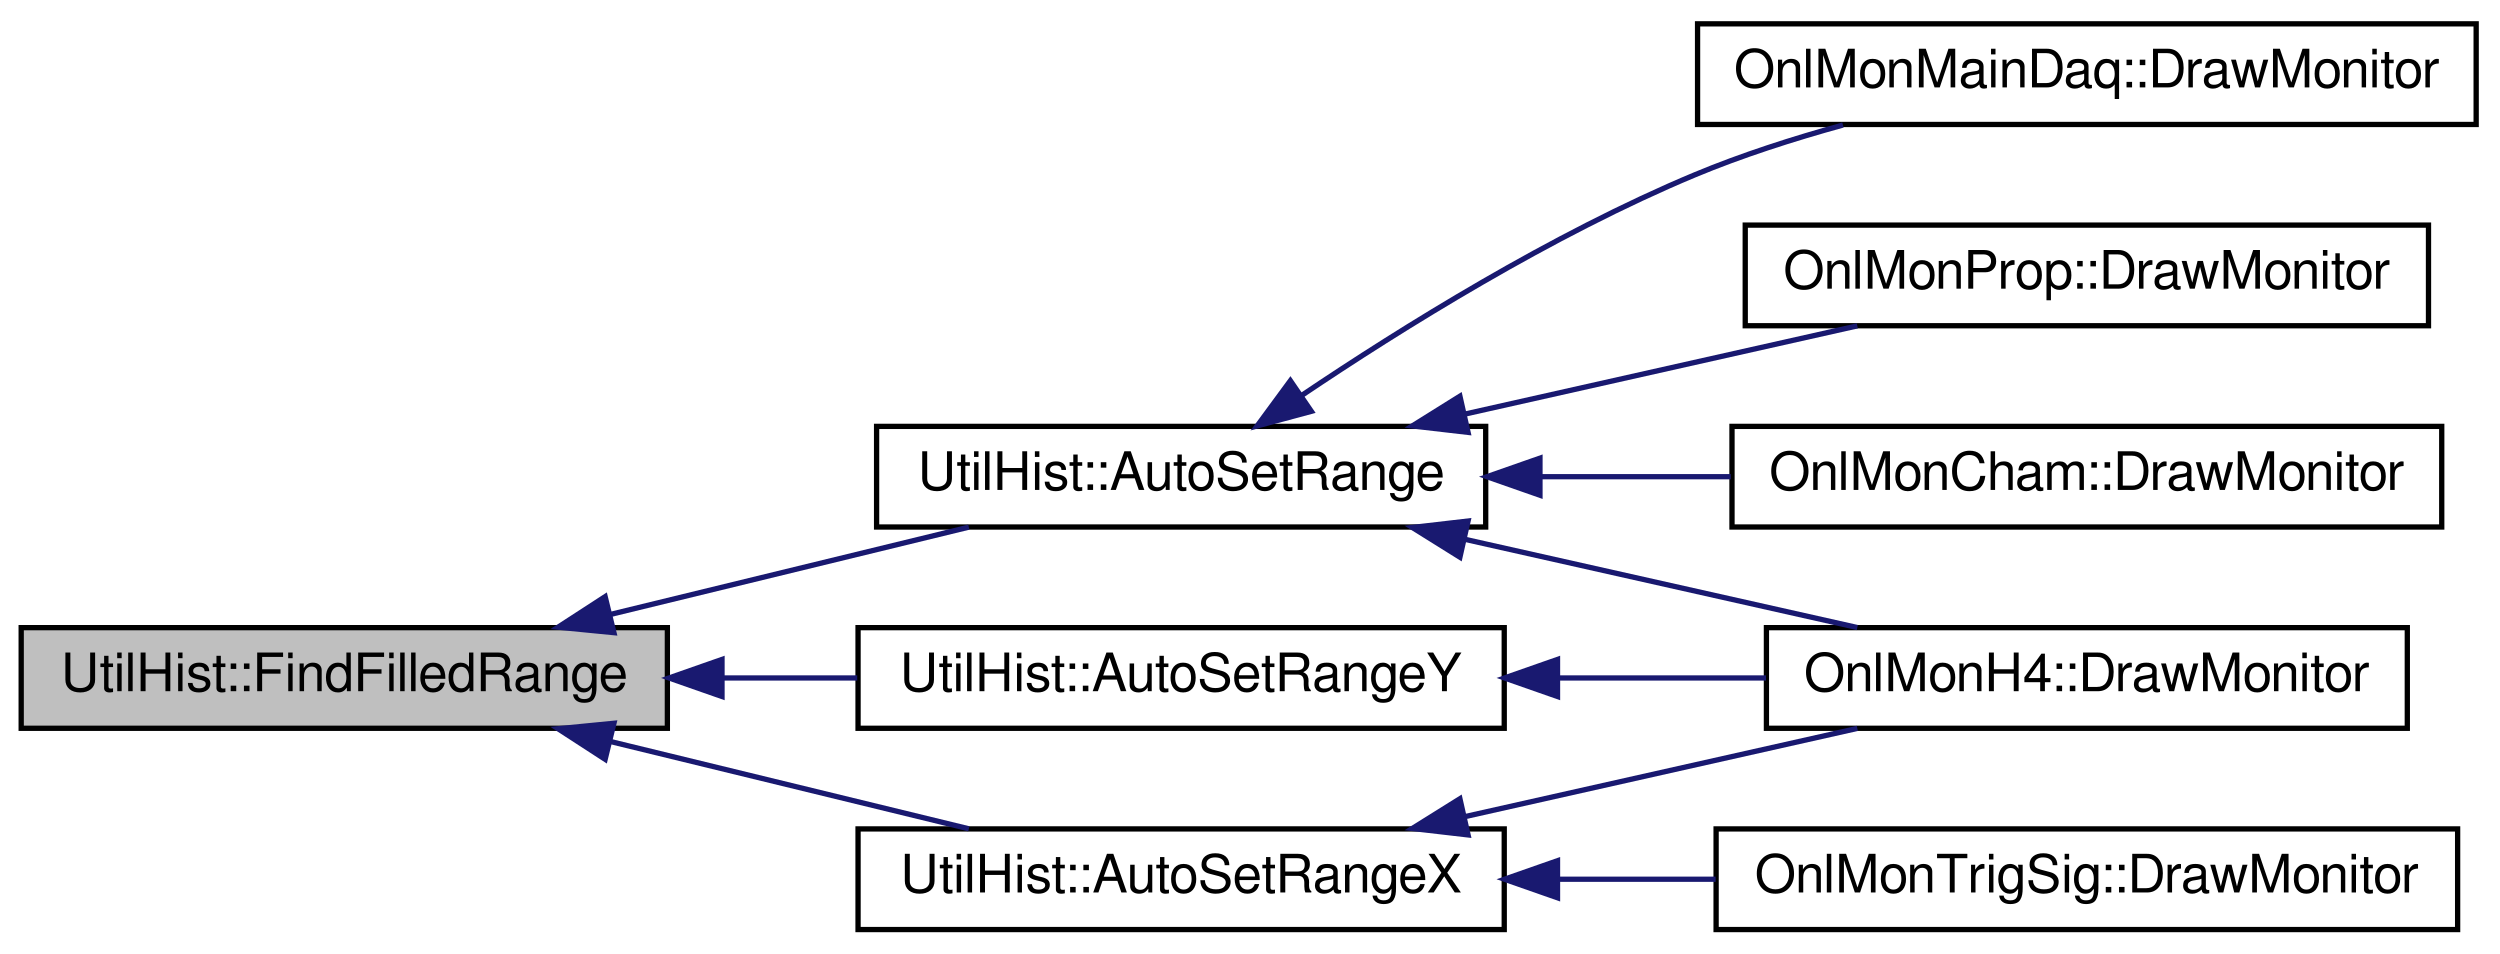
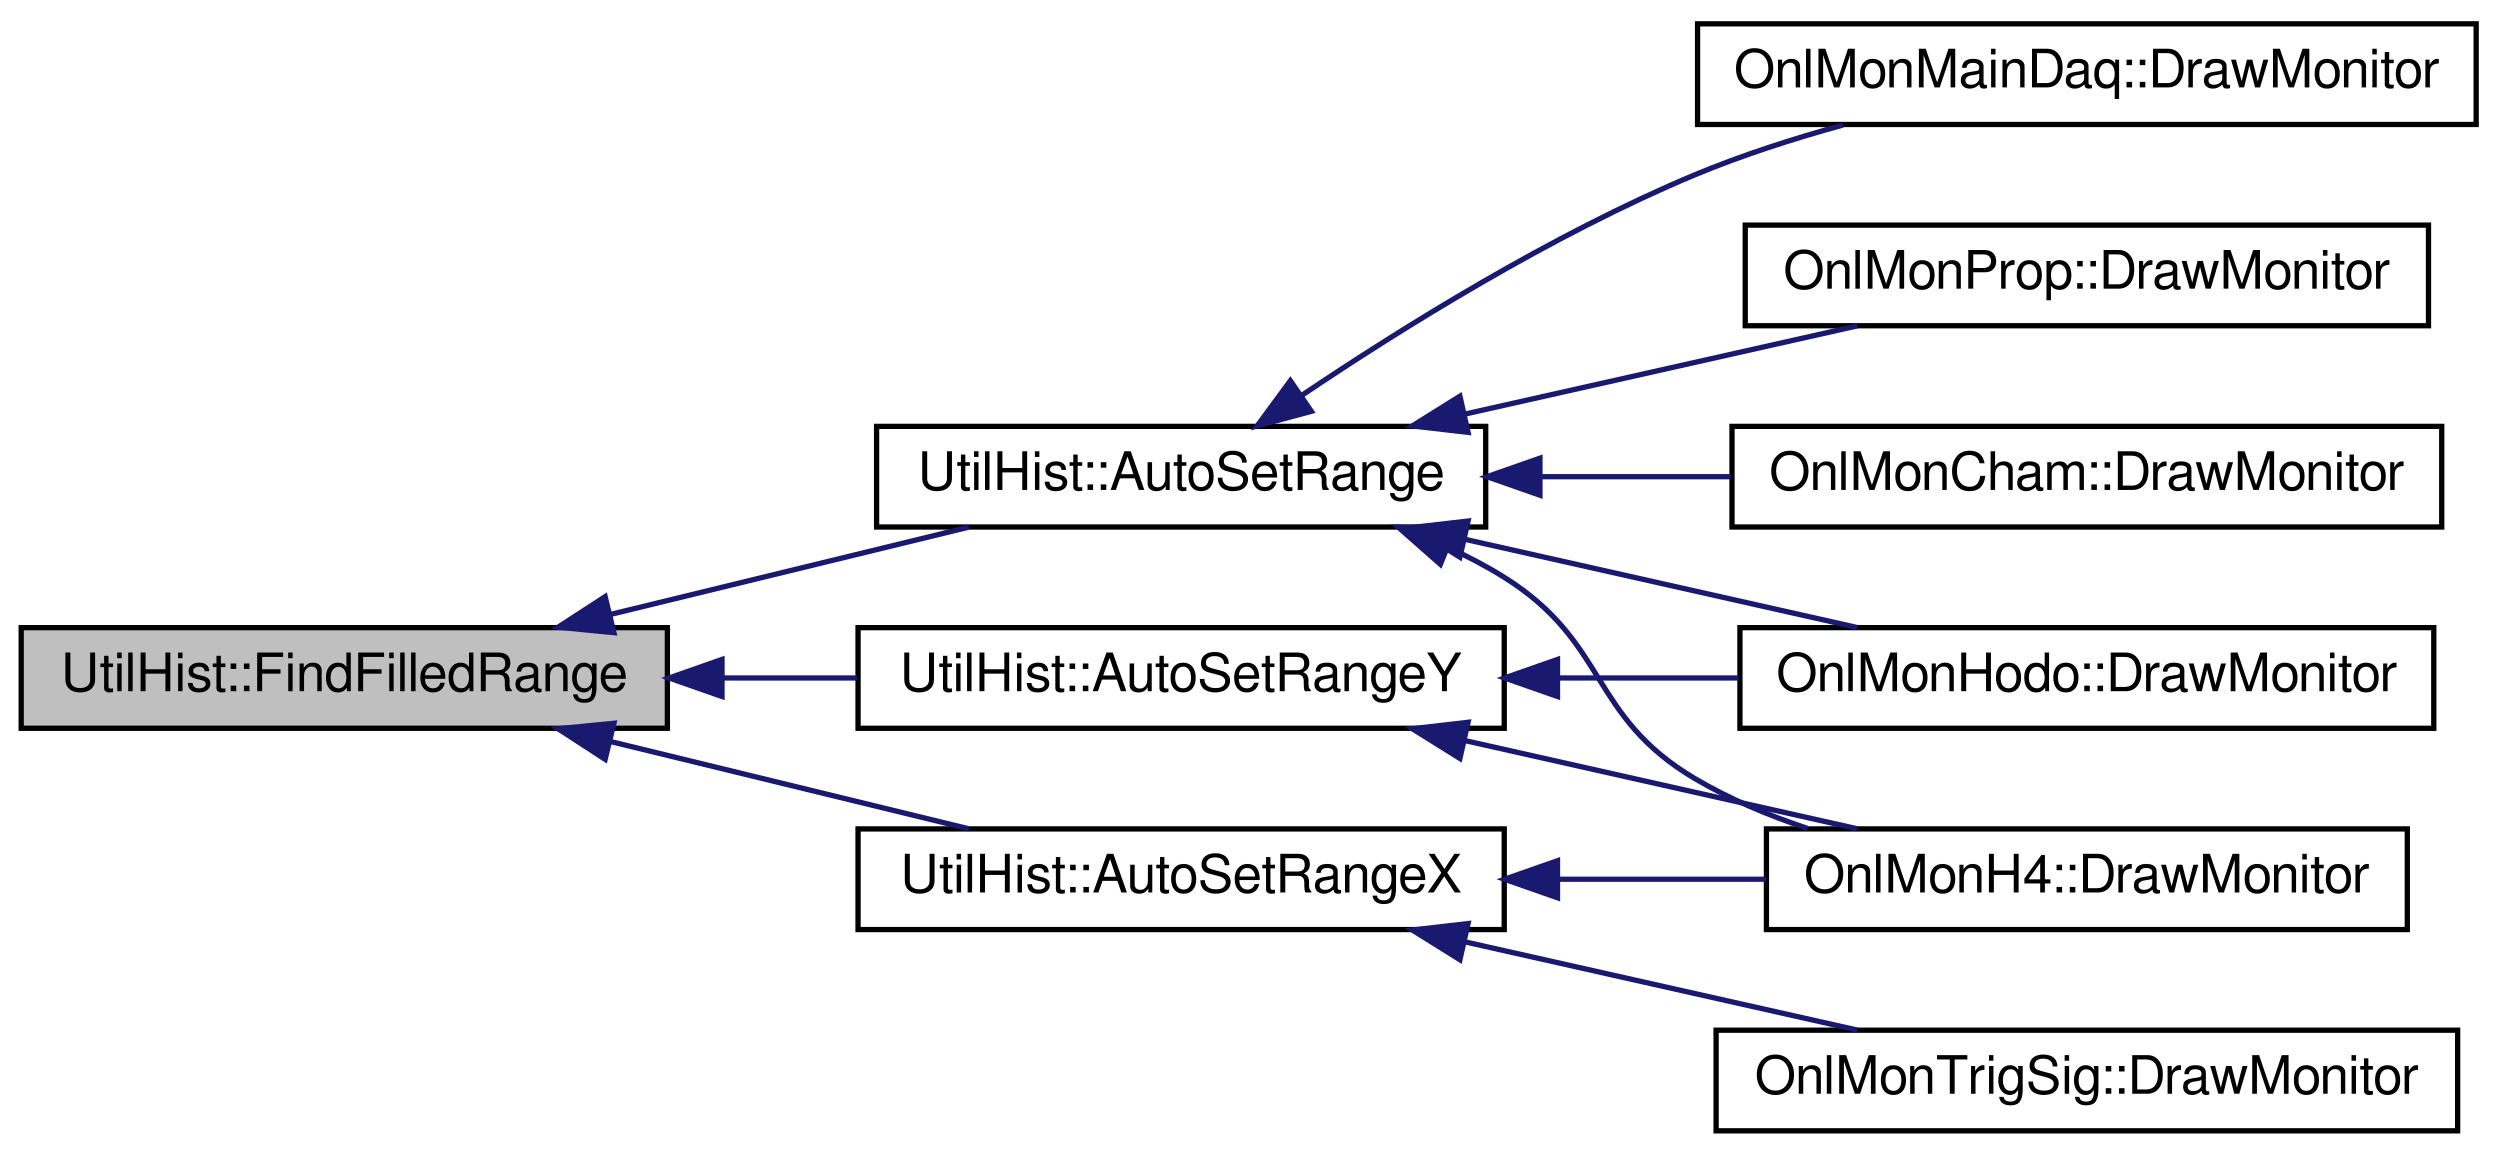
- <svg xmlns="http://www.w3.org/2000/svg" xmlns:xlink="http://www.w3.org/1999/xlink" width="472pt" height="180pt" viewBox="0.00 0.00 472.00 180.00">
-   <g id="graph0" class="graph" transform="scale(1 1) rotate(0) translate(4 176)">
+ <svg xmlns="http://www.w3.org/2000/svg" xmlns:xlink="http://www.w3.org/1999/xlink" width="472pt" height="218pt" viewBox="0.00 0.00 472.00 218.00">
+   <g id="graph0" class="graph" transform="scale(1 1) rotate(0) translate(4 214)">
    <g id="node1" class="node">
-       <polygon fill="#bfbfbf" stroke="black" points="0,-38.5 0,-57.5 122,-57.5 122,-38.5 0,-38.5" />
-       <text text-anchor="middle" x="61" y="-45.5" font-family="FreeSans" font-size="10.00">UtilHist::FindFilledRange</text>
+       <polygon fill="#bfbfbf" stroke="black" points="0,-76.5 0,-95.5 122,-95.5 122,-76.5 0,-76.5" />
+       <text text-anchor="middle" x="61" y="-83.5" font-family="FreeSans" font-size="10.00">UtilHist::FindFilledRange</text>
    </g>
    <g id="node2" class="node">
      <g id="a_node2">
        <a xlink:href="../../d3/daf/namespaceUtilHist.html#a5c646c763a7d90ed6ae5b9eb7d6b9719" target="_top" xlink:title="UtilHist::AutoSetRange">
-           <polygon fill="none" stroke="black" points="161.5,-76.5 161.5,-95.5 276.5,-95.5 276.5,-76.5 161.5,-76.5" />
-           <text text-anchor="middle" x="219" y="-83.5" font-family="FreeSans" font-size="10.00">UtilHist::AutoSetRange</text>
+           <polygon fill="none" stroke="black" points="161.5,-114.5 161.5,-133.5 276.5,-133.5 276.5,-114.5 161.5,-114.5" />
+           <text text-anchor="middle" x="219" y="-121.5" font-family="FreeSans" font-size="10.00">UtilHist::AutoSetRange</text>
        </a>
      </g>
    </g>
    <g id="edge1" class="edge">
-       <path fill="none" stroke="midnightblue" d="M111.132,-59.968C132.993,-65.293 158.376,-71.476 178.918,-76.48" />
-       <polygon fill="midnightblue" stroke="midnightblue" points="111.91,-56.555 101.365,-57.589 110.253,-63.356 111.91,-56.555" />
+       <path fill="none" stroke="midnightblue" d="M111.132,-97.968C132.993,-103.293 158.376,-109.476 178.918,-114.48" />
+       <polygon fill="midnightblue" stroke="midnightblue" points="111.91,-94.555 101.365,-95.589 110.253,-101.356 111.91,-94.555" />
    </g>
-     <g id="node7" class="node">
-       <g id="a_node7">
+     <g id="node8" class="node">
+       <g id="a_node8">
        <a xlink:href="../../d3/daf/namespaceUtilHist.html#a5a7e54ef651bcbd391328c9398214e26" target="_top" xlink:title="UtilHist::AutoSetRangeX">
-           <polygon fill="none" stroke="black" points="158,-0.5 158,-19.5 280,-19.5 280,-0.5 158,-0.5" />
-           <text text-anchor="middle" x="219" y="-7.5" font-family="FreeSans" font-size="10.00">UtilHist::AutoSetRangeX</text>
+           <polygon fill="none" stroke="black" points="158,-38.5 158,-57.5 280,-57.5 280,-38.5 158,-38.5" />
+           <text text-anchor="middle" x="219" y="-45.5" font-family="FreeSans" font-size="10.00">UtilHist::AutoSetRangeX</text>
        </a>
      </g>
    </g>
-     <g id="edge6" class="edge">
-       <path fill="none" stroke="midnightblue" d="M111.132,-36.032C132.993,-30.707 158.376,-24.524 178.918,-19.52" />
-       <polygon fill="midnightblue" stroke="midnightblue" points="110.253,-32.644 101.365,-38.411 111.91,-39.445 110.253,-32.644" />
+     <g id="edge7" class="edge">
+       <path fill="none" stroke="midnightblue" d="M111.132,-74.032C132.993,-68.707 158.376,-62.524 178.918,-57.52" />
+       <polygon fill="midnightblue" stroke="midnightblue" points="110.253,-70.644 101.365,-76.411 111.91,-77.445 110.253,-70.644" />
    </g>
-     <g id="node9" class="node">
-       <g id="a_node9">
+     <g id="node10" class="node">
+       <g id="a_node10">
        <a xlink:href="../../d3/daf/namespaceUtilHist.html#a9b4097c0abd026534b2deecdf3b6d963" target="_top" xlink:title="UtilHist::AutoSetRangeY">
-           <polygon fill="none" stroke="black" points="158,-38.5 158,-57.5 280,-57.5 280,-38.5 158,-38.5" />
-           <text text-anchor="middle" x="219" y="-45.5" font-family="FreeSans" font-size="10.00">UtilHist::AutoSetRangeY</text>
+           <polygon fill="none" stroke="black" points="158,-76.5 158,-95.5 280,-95.5 280,-76.5 158,-76.5" />
+           <text text-anchor="middle" x="219" y="-83.5" font-family="FreeSans" font-size="10.00">UtilHist::AutoSetRangeY</text>
        </a>
      </g>
    </g>
-     <g id="edge9" class="edge">
-       <path fill="none" stroke="midnightblue" d="M132.538,-48C140.99,-48 149.56,-48 157.847,-48" />
-       <polygon fill="midnightblue" stroke="midnightblue" points="132.314,-44.5 122.314,-48 132.314,-51.5 132.314,-44.5" />
+     <g id="edge10" class="edge">
+       <path fill="none" stroke="midnightblue" d="M132.538,-86C140.99,-86 149.56,-86 157.847,-86" />
+       <polygon fill="midnightblue" stroke="midnightblue" points="132.314,-82.5 122.314,-86 132.314,-89.5 132.314,-82.5" />
    </g>
    <g id="node3" class="node">
      <g id="a_node3">
        <a xlink:href="../../d8/d69/classOnlMonMainDaq.html#ad84a74b4b2b1986c7cc1d1a433594728" target="_top" xlink:title="OnlMonMainDaq::DrawMonitor">
-           <polygon fill="none" stroke="black" points="316.5,-152.5 316.5,-171.5 463.5,-171.5 463.5,-152.5 316.5,-152.5" />
-           <text text-anchor="middle" x="390" y="-159.5" font-family="FreeSans" font-size="10.00">OnlMonMainDaq::DrawMonitor</text>
+           <polygon fill="none" stroke="black" points="316.5,-190.5 316.5,-209.5 463.5,-209.5 463.5,-190.5 316.5,-190.5" />
+           <text text-anchor="middle" x="390" y="-197.5" font-family="FreeSans" font-size="10.00">OnlMonMainDaq::DrawMonitor</text>
        </a>
      </g>
    </g>
    <g id="edge2" class="edge">
-       <path fill="none" stroke="midnightblue" d="M241.798,-101.368C260.672,-114.069 289.097,-131.777 316,-143 324.823,-146.681 334.55,-149.807 343.948,-152.396" />
-       <polygon fill="midnightblue" stroke="midnightblue" points="243.578,-98.345 233.348,-95.586 239.624,-104.122 243.578,-98.345" />
+       <path fill="none" stroke="midnightblue" d="M241.798,-139.368C260.672,-152.069 289.097,-169.777 316,-181 324.823,-184.681 334.55,-187.807 343.948,-190.396" />
+       <polygon fill="midnightblue" stroke="midnightblue" points="243.578,-136.345 233.348,-133.586 239.624,-142.122 243.578,-136.345" />
    </g>
    <g id="node4" class="node">
      <g id="a_node4">
        <a xlink:href="../../d7/dac/classOnlMonProp.html#a7a10e2e0b11916fab619d82fcd834499" target="_top" xlink:title="OnlMonProp::DrawMonitor">
-           <polygon fill="none" stroke="black" points="325.5,-114.5 325.5,-133.5 454.5,-133.5 454.5,-114.5 325.5,-114.5" />
-           <text text-anchor="middle" x="390" y="-121.5" font-family="FreeSans" font-size="10.00">OnlMonProp::DrawMonitor</text>
+           <polygon fill="none" stroke="black" points="325.5,-152.5 325.5,-171.5 454.5,-171.5 454.5,-152.5 325.5,-152.5" />
+           <text text-anchor="middle" x="390" y="-159.5" font-family="FreeSans" font-size="10.00">OnlMonProp::DrawMonitor</text>
        </a>
      </g>
    </g>
    <g id="edge3" class="edge">
-       <path fill="none" stroke="midnightblue" d="M272.587,-97.824C296.413,-103.182 324.207,-109.431 346.661,-114.48" />
-       <polygon fill="midnightblue" stroke="midnightblue" points="273.17,-94.368 262.646,-95.589 271.634,-101.198 273.17,-94.368" />
+       <path fill="none" stroke="midnightblue" d="M272.587,-135.824C296.413,-141.182 324.207,-147.431 346.661,-152.48" />
+       <polygon fill="midnightblue" stroke="midnightblue" points="273.17,-132.368 262.646,-133.589 271.634,-139.198 273.17,-132.368" />
    </g>
    <g id="node5" class="node">
      <g id="a_node5">
        <a xlink:href="../../db/d15/classOnlMonCham.html#a00dbbbd38ad4a6fb3ae3dce82cff0cfd" target="_top" xlink:title="OnlMonCham::DrawMonitor">
-           <polygon fill="none" stroke="black" points="323,-76.5 323,-95.5 457,-95.5 457,-76.5 323,-76.5" />
-           <text text-anchor="middle" x="390" y="-83.5" font-family="FreeSans" font-size="10.00">OnlMonCham::DrawMonitor</text>
+           <polygon fill="none" stroke="black" points="323,-114.5 323,-133.5 457,-133.5 457,-114.5 323,-114.5" />
+           <text text-anchor="middle" x="390" y="-121.5" font-family="FreeSans" font-size="10.00">OnlMonCham::DrawMonitor</text>
        </a>
      </g>
    </g>
    <g id="edge4" class="edge">
-       <path fill="none" stroke="midnightblue" d="M286.953,-86C298.737,-86 310.998,-86 322.762,-86" />
-       <polygon fill="midnightblue" stroke="midnightblue" points="286.745,-82.5 276.745,-86 286.745,-89.5 286.745,-82.5" />
+       <path fill="none" stroke="midnightblue" d="M286.953,-124C298.737,-124 310.998,-124 322.762,-124" />
+       <polygon fill="midnightblue" stroke="midnightblue" points="286.745,-120.5 276.745,-124 286.745,-127.5 286.745,-120.5" />
    </g>
    <g id="node6" class="node">
      <g id="a_node6">
+         <a xlink:href="../../d8/dc8/classOnlMonHodo.html#a1f9f3e14154fcd51bd2b74601ad68682" target="_top" xlink:title="OnlMonHodo::DrawMonitor">
+           <polygon fill="none" stroke="black" points="324.5,-76.5 324.5,-95.5 455.5,-95.5 455.5,-76.5 324.5,-76.5" />
+           <text text-anchor="middle" x="390" y="-83.5" font-family="FreeSans" font-size="10.00">OnlMonHodo::DrawMonitor</text>
+         </a>
+       </g>
+     </g>
+     <g id="edge5" class="edge">
+       <path fill="none" stroke="midnightblue" d="M272.587,-112.176C296.413,-106.818 324.207,-100.569 346.661,-95.52" />
+       <polygon fill="midnightblue" stroke="midnightblue" points="271.634,-108.802 262.646,-114.411 273.17,-115.632 271.634,-108.802" />
+     </g>
+     <g id="node7" class="node">
+       <g id="a_node7">
        <a xlink:href="../../d2/d02/classOnlMonH4.html#a66abbc2af31a200e6eaf3b0d5fc63011" target="_top" xlink:title="OnlMonH4::DrawMonitor">
          <polygon fill="none" stroke="black" points="329.5,-38.5 329.5,-57.5 450.5,-57.5 450.5,-38.5 329.5,-38.5" />
          <text text-anchor="middle" x="390" y="-45.5" font-family="FreeSans" font-size="10.00">OnlMonH4::DrawMonitor</text>
        </a>
      </g>
    </g>
-     <g id="edge5" class="edge">
-       <path fill="none" stroke="midnightblue" d="M272.587,-74.176C296.413,-68.818 324.207,-62.569 346.661,-57.52" />
-       <polygon fill="midnightblue" stroke="midnightblue" points="271.634,-70.802 262.646,-76.411 273.17,-77.632 271.634,-70.802" />
+     <g id="edge6" class="edge">
+       <path fill="none" stroke="midnightblue" d="M269.359,-110.661C273.065,-108.974 276.658,-107.093 280,-105 299.717,-92.651 295.969,-78.832 316,-67 322.54,-63.137 329.864,-60.049 337.28,-57.584" />
+       <polygon fill="midnightblue" stroke="midnightblue" points="267.942,-107.459 259.992,-114.463 270.575,-113.945 267.942,-107.459" />
    </g>
-     <g id="node8" class="node">
-       <g id="a_node8">
+     <g id="node9" class="node">
+       <g id="a_node9">
        <a xlink:href="../../dc/dae/classOnlMonTrigSig.html#a71950efa0e8e426846fdce62a71e54c7" target="_top" xlink:title="OnlMonTrigSig::DrawMonitor">
          <polygon fill="none" stroke="black" points="320,-0.5 320,-19.5 460,-19.5 460,-0.5 320,-0.5" />
          <text text-anchor="middle" x="390" y="-7.5" font-family="FreeSans" font-size="10.00">OnlMonTrigSig::DrawMonitor</text>
        </a>
      </g>
    </g>
-     <g id="edge7" class="edge">
-       <path fill="none" stroke="midnightblue" d="M290.181,-10C300.009,-10 310.103,-10 319.911,-10" />
-       <polygon fill="midnightblue" stroke="midnightblue" points="290.059,-6.5 280.059,-10 290.059,-13.5 290.059,-6.5" />
+     <g id="edge8" class="edge">
+       <path fill="none" stroke="midnightblue" d="M272.587,-36.176C296.413,-30.818 324.207,-24.569 346.661,-19.52" />
+       <polygon fill="midnightblue" stroke="midnightblue" points="271.634,-32.802 262.646,-38.411 273.17,-39.632 271.634,-32.802" />
    </g>
-     <g id="edge8" class="edge">
-       <path fill="none" stroke="midnightblue" d="M272.587,-21.824C296.413,-27.182 324.207,-33.431 346.661,-38.48" />
-       <polygon fill="midnightblue" stroke="midnightblue" points="273.17,-18.368 262.646,-19.589 271.634,-25.198 273.17,-18.368" />
-     </g>
-     <g id="edge10" class="edge">
+     <g id="edge9" class="edge">
      <path fill="none" stroke="midnightblue" d="M290.352,-48C303.34,-48 316.788,-48 329.419,-48" />
      <polygon fill="midnightblue" stroke="midnightblue" points="290.059,-44.5 280.059,-48 290.059,-51.5 290.059,-44.5" />
    </g>
+     <g id="edge11" class="edge">
+       <path fill="none" stroke="midnightblue" d="M272.587,-74.176C296.413,-68.818 324.207,-62.569 346.661,-57.52" />
+       <polygon fill="midnightblue" stroke="midnightblue" points="271.634,-70.802 262.646,-76.411 273.17,-77.632 271.634,-70.802" />
+     </g>
+     <g id="edge12" class="edge">
+       <path fill="none" stroke="midnightblue" d="M290.277,-86C301.536,-86 313.141,-86 324.262,-86" />
+       <polygon fill="midnightblue" stroke="midnightblue" points="290.059,-82.5 280.059,-86 290.059,-89.5 290.059,-82.5" />
+     </g>
  </g>
</svg>
